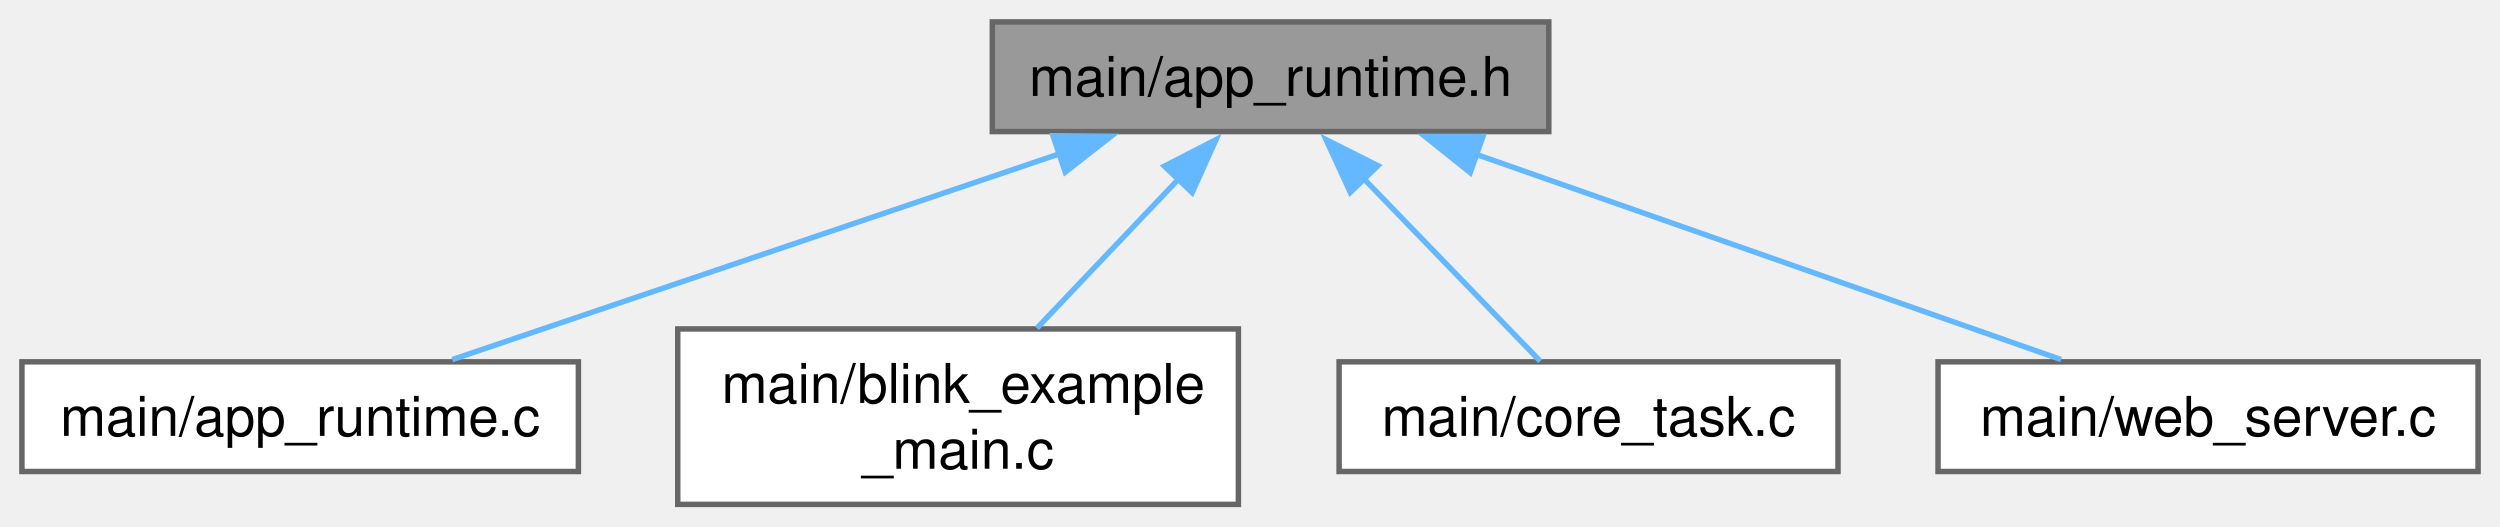
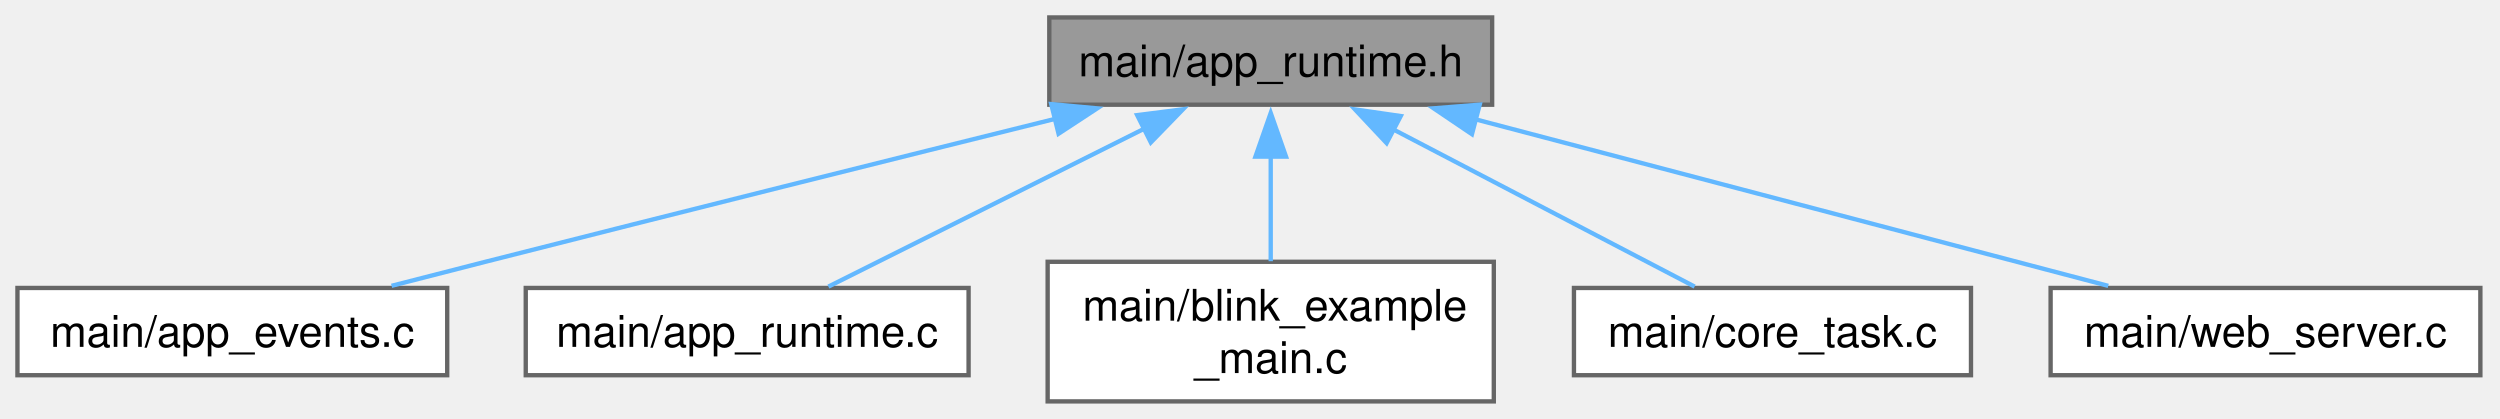
- <svg xmlns="http://www.w3.org/2000/svg" xmlns:xlink="http://www.w3.org/1999/xlink" width="456pt" height="96pt" viewBox="0.00 0.00 456.00 96.00">
+ <svg xmlns="http://www.w3.org/2000/svg" xmlns:xlink="http://www.w3.org/1999/xlink" width="573pt" height="96pt" viewBox="0.00 0.00 573.00 96.00">
  <g id="graph0" class="graph" transform="scale(1 1) rotate(0) translate(4 92)">
    <g id="Node000001" class="node">
      <g id="a_Node000001">
        <a xlink:title=" ">
-           <polygon fill="#999999" stroke="#666666" points="278.5,-88 177,-88 177,-68 278.5,-68 278.5,-88" />
-           <text xml:space="preserve" text-anchor="middle" x="227.75" y="-74.5" font-family="Helvetica,sans-Serif" font-size="10.00">main/app_runtime.h</text>
+           <polygon fill="#999999" stroke="#666666" points="338,-88 236.5,-88 236.5,-68 338,-68 338,-88" />
+           <text xml:space="preserve" text-anchor="middle" x="287.25" y="-74.5" font-family="Helvetica,sans-Serif" font-size="10.00">main/app_runtime.h</text>
        </a>
      </g>
    </g>
    <g id="Node000002" class="node">
      <g id="a_Node000002">
-         <a xlink:href="app__runtime_8c.html" target="_top" xlink:title=" ">
-           <polygon fill="white" stroke="#666666" points="101.5,-26 0,-26 0,-6 101.5,-6 101.5,-26" />
-           <text xml:space="preserve" text-anchor="middle" x="50.75" y="-12.5" font-family="Helvetica,sans-Serif" font-size="10.00">main/app_runtime.c</text>
+         <a xlink:href="app__events_8c.html" target="_top" xlink:title=" ">
+           <polygon fill="white" stroke="#666666" points="98.5,-26 0,-26 0,-6 98.5,-6 98.5,-26" />
+           <text xml:space="preserve" text-anchor="middle" x="49.25" y="-12.5" font-family="Helvetica,sans-Serif" font-size="10.00">main/app_events.c</text>
        </a>
      </g>
    </g>
    <g id="edge1_Node000001_Node000002" class="edge">
      <g id="a_edge1_Node000001_Node000002">
        <a xlink:title=" ">
-           <path fill="none" stroke="#63b8ff" d="M189.35,-63.98C155.95,-52.66 108.33,-36.52 78.5,-26.41" />
-           <polygon fill="#63b8ff" stroke="#63b8ff" points="188.07,-67.24 198.66,-67.14 190.31,-60.61 188.07,-67.24" />
+           <path fill="none" stroke="#63b8ff" d="M238.2,-64.85C201.99,-55.86 151.53,-43.26 107.25,-32 100.29,-30.23 92.88,-28.33 85.75,-26.49" />
+           <polygon fill="#63b8ff" stroke="#63b8ff" points="236.94,-68.14 247.48,-67.16 238.62,-61.35 236.94,-68.14" />
        </a>
      </g>
    </g>
    <g id="Node000003" class="node">
      <g id="a_Node000003">
-         <a xlink:href="blink__example__main_8c.html" target="_top" xlink:title=" ">
-           <polygon fill="white" stroke="#666666" points="221.88,-32 119.62,-32 119.62,0 221.88,0 221.88,-32" />
-           <text xml:space="preserve" text-anchor="start" x="127.62" y="-18.5" font-family="Helvetica,sans-Serif" font-size="10.00">main/blink_example</text>
-           <text xml:space="preserve" text-anchor="middle" x="170.75" y="-6.5" font-family="Helvetica,sans-Serif" font-size="10.00">_main.c</text>
+         <a xlink:href="app__runtime_8c.html" target="_top" xlink:title=" ">
+           <polygon fill="white" stroke="#666666" points="218,-26 116.5,-26 116.5,-6 218,-6 218,-26" />
+           <text xml:space="preserve" text-anchor="middle" x="167.25" y="-12.5" font-family="Helvetica,sans-Serif" font-size="10.00">main/app_runtime.c</text>
        </a>
      </g>
    </g>
    <g id="edge2_Node000001_Node000003" class="edge">
      <g id="a_edge2_Node000001_Node000003">
        <a xlink:title=" ">
-           <path fill="none" stroke="#63b8ff" d="M211,-59.37C202.79,-50.73 193,-40.42 185.13,-32.14" />
-           <polygon fill="#63b8ff" stroke="#63b8ff" points="208.38,-61.69 217.8,-66.53 213.45,-56.87 208.38,-61.69" />
+           <path fill="none" stroke="#63b8ff" d="M258.49,-62.62C235.96,-51.35 205.28,-36.01 185.87,-26.31" />
+           <polygon fill="#63b8ff" stroke="#63b8ff" points="256.64,-65.61 267.15,-66.95 259.77,-59.35 256.64,-65.61" />
        </a>
      </g>
    </g>
    <g id="Node000004" class="node">
      <g id="a_Node000004">
-         <a xlink:href="core__task_8c.html" target="_top" xlink:title=" ">
-           <polygon fill="white" stroke="#666666" points="331.25,-26 240.25,-26 240.25,-6 331.25,-6 331.25,-26" />
-           <text xml:space="preserve" text-anchor="middle" x="285.75" y="-12.5" font-family="Helvetica,sans-Serif" font-size="10.00">main/core_task.c</text>
+         <a xlink:href="blink__example__main_8c.html" target="_top" xlink:title=" ">
+           <polygon fill="white" stroke="#666666" points="338.38,-32 236.12,-32 236.12,0 338.38,0 338.38,-32" />
+           <text xml:space="preserve" text-anchor="start" x="244.12" y="-18.5" font-family="Helvetica,sans-Serif" font-size="10.00">main/blink_example</text>
+           <text xml:space="preserve" text-anchor="middle" x="287.25" y="-6.5" font-family="Helvetica,sans-Serif" font-size="10.00">_main.c</text>
        </a>
      </g>
    </g>
    <g id="edge3_Node000001_Node000004" class="edge">
      <g id="a_edge3_Node000001_Node000004">
        <a xlink:title=" ">
-           <path fill="none" stroke="#63b8ff" d="M244.59,-59.58C255.17,-48.63 268.38,-34.97 276.94,-26.11" />
-           <polygon fill="#63b8ff" stroke="#63b8ff" points="242.3,-56.91 237.86,-66.54 247.33,-61.78 242.3,-56.91" />
+           <path fill="none" stroke="#63b8ff" d="M287.25,-56.31C287.25,-48.37 287.25,-39.46 287.25,-32.14" />
+           <polygon fill="#63b8ff" stroke="#63b8ff" points="283.75,-56.11 287.25,-66.11 290.75,-56.11 283.75,-56.11" />
        </a>
      </g>
    </g>
    <g id="Node000005" class="node">
      <g id="a_Node000005">
-         <a xlink:href="web__server_8c.html" target="_top" xlink:title=" ">
-           <polygon fill="white" stroke="#666666" points="448,-26 349.5,-26 349.5,-6 448,-6 448,-26" />
-           <text xml:space="preserve" text-anchor="middle" x="398.75" y="-12.5" font-family="Helvetica,sans-Serif" font-size="10.00">main/web_server.c</text>
+         <a xlink:href="core__task_8c.html" target="_top" xlink:title=" ">
+           <polygon fill="white" stroke="#666666" points="447.75,-26 356.75,-26 356.75,-6 447.75,-6 447.75,-26" />
+           <text xml:space="preserve" text-anchor="middle" x="402.25" y="-12.5" font-family="Helvetica,sans-Serif" font-size="10.00">main/core_task.c</text>
        </a>
      </g>
    </g>
    <g id="edge4_Node000001_Node000005" class="edge">
      <g id="a_edge4_Node000001_Node000005">
        <a xlink:title=" ">
-           <path fill="none" stroke="#63b8ff" d="M265.27,-63.84C297.52,-52.52 343.25,-36.47 371.94,-26.41" />
-           <polygon fill="#63b8ff" stroke="#63b8ff" points="264.17,-60.51 255.9,-67.12 266.49,-67.12 264.17,-60.51" />
+           <path fill="none" stroke="#63b8ff" d="M315.4,-62.31C336.94,-51.08 365.97,-35.93 384.41,-26.31" />
+           <polygon fill="#63b8ff" stroke="#63b8ff" points="313.81,-59.2 306.56,-66.92 317.05,-65.4 313.81,-59.2" />
+         </a>
+       </g>
+     </g>
+     <g id="Node000006" class="node">
+       <g id="a_Node000006">
+         <a xlink:href="web__server_8c.html" target="_top" xlink:title=" ">
+           <polygon fill="white" stroke="#666666" points="564.5,-26 466,-26 466,-6 564.5,-6 564.5,-26" />
+           <text xml:space="preserve" text-anchor="middle" x="515.25" y="-12.5" font-family="Helvetica,sans-Serif" font-size="10.00">main/web_server.c</text>
+         </a>
+       </g>
+     </g>
+     <g id="edge5_Node000001_Node000006" class="edge">
+       <g id="a_edge5_Node000001_Node000006">
+         <a xlink:title=" ">
+           <path fill="none" stroke="#63b8ff" d="M334.15,-64.66C377.18,-53.33 440,-36.8 479.21,-26.48" />
+           <polygon fill="#63b8ff" stroke="#63b8ff" points="333.37,-61.24 324.59,-67.17 335.15,-68.01 333.37,-61.24" />
        </a>
      </g>
    </g>
  </g>
</svg>
